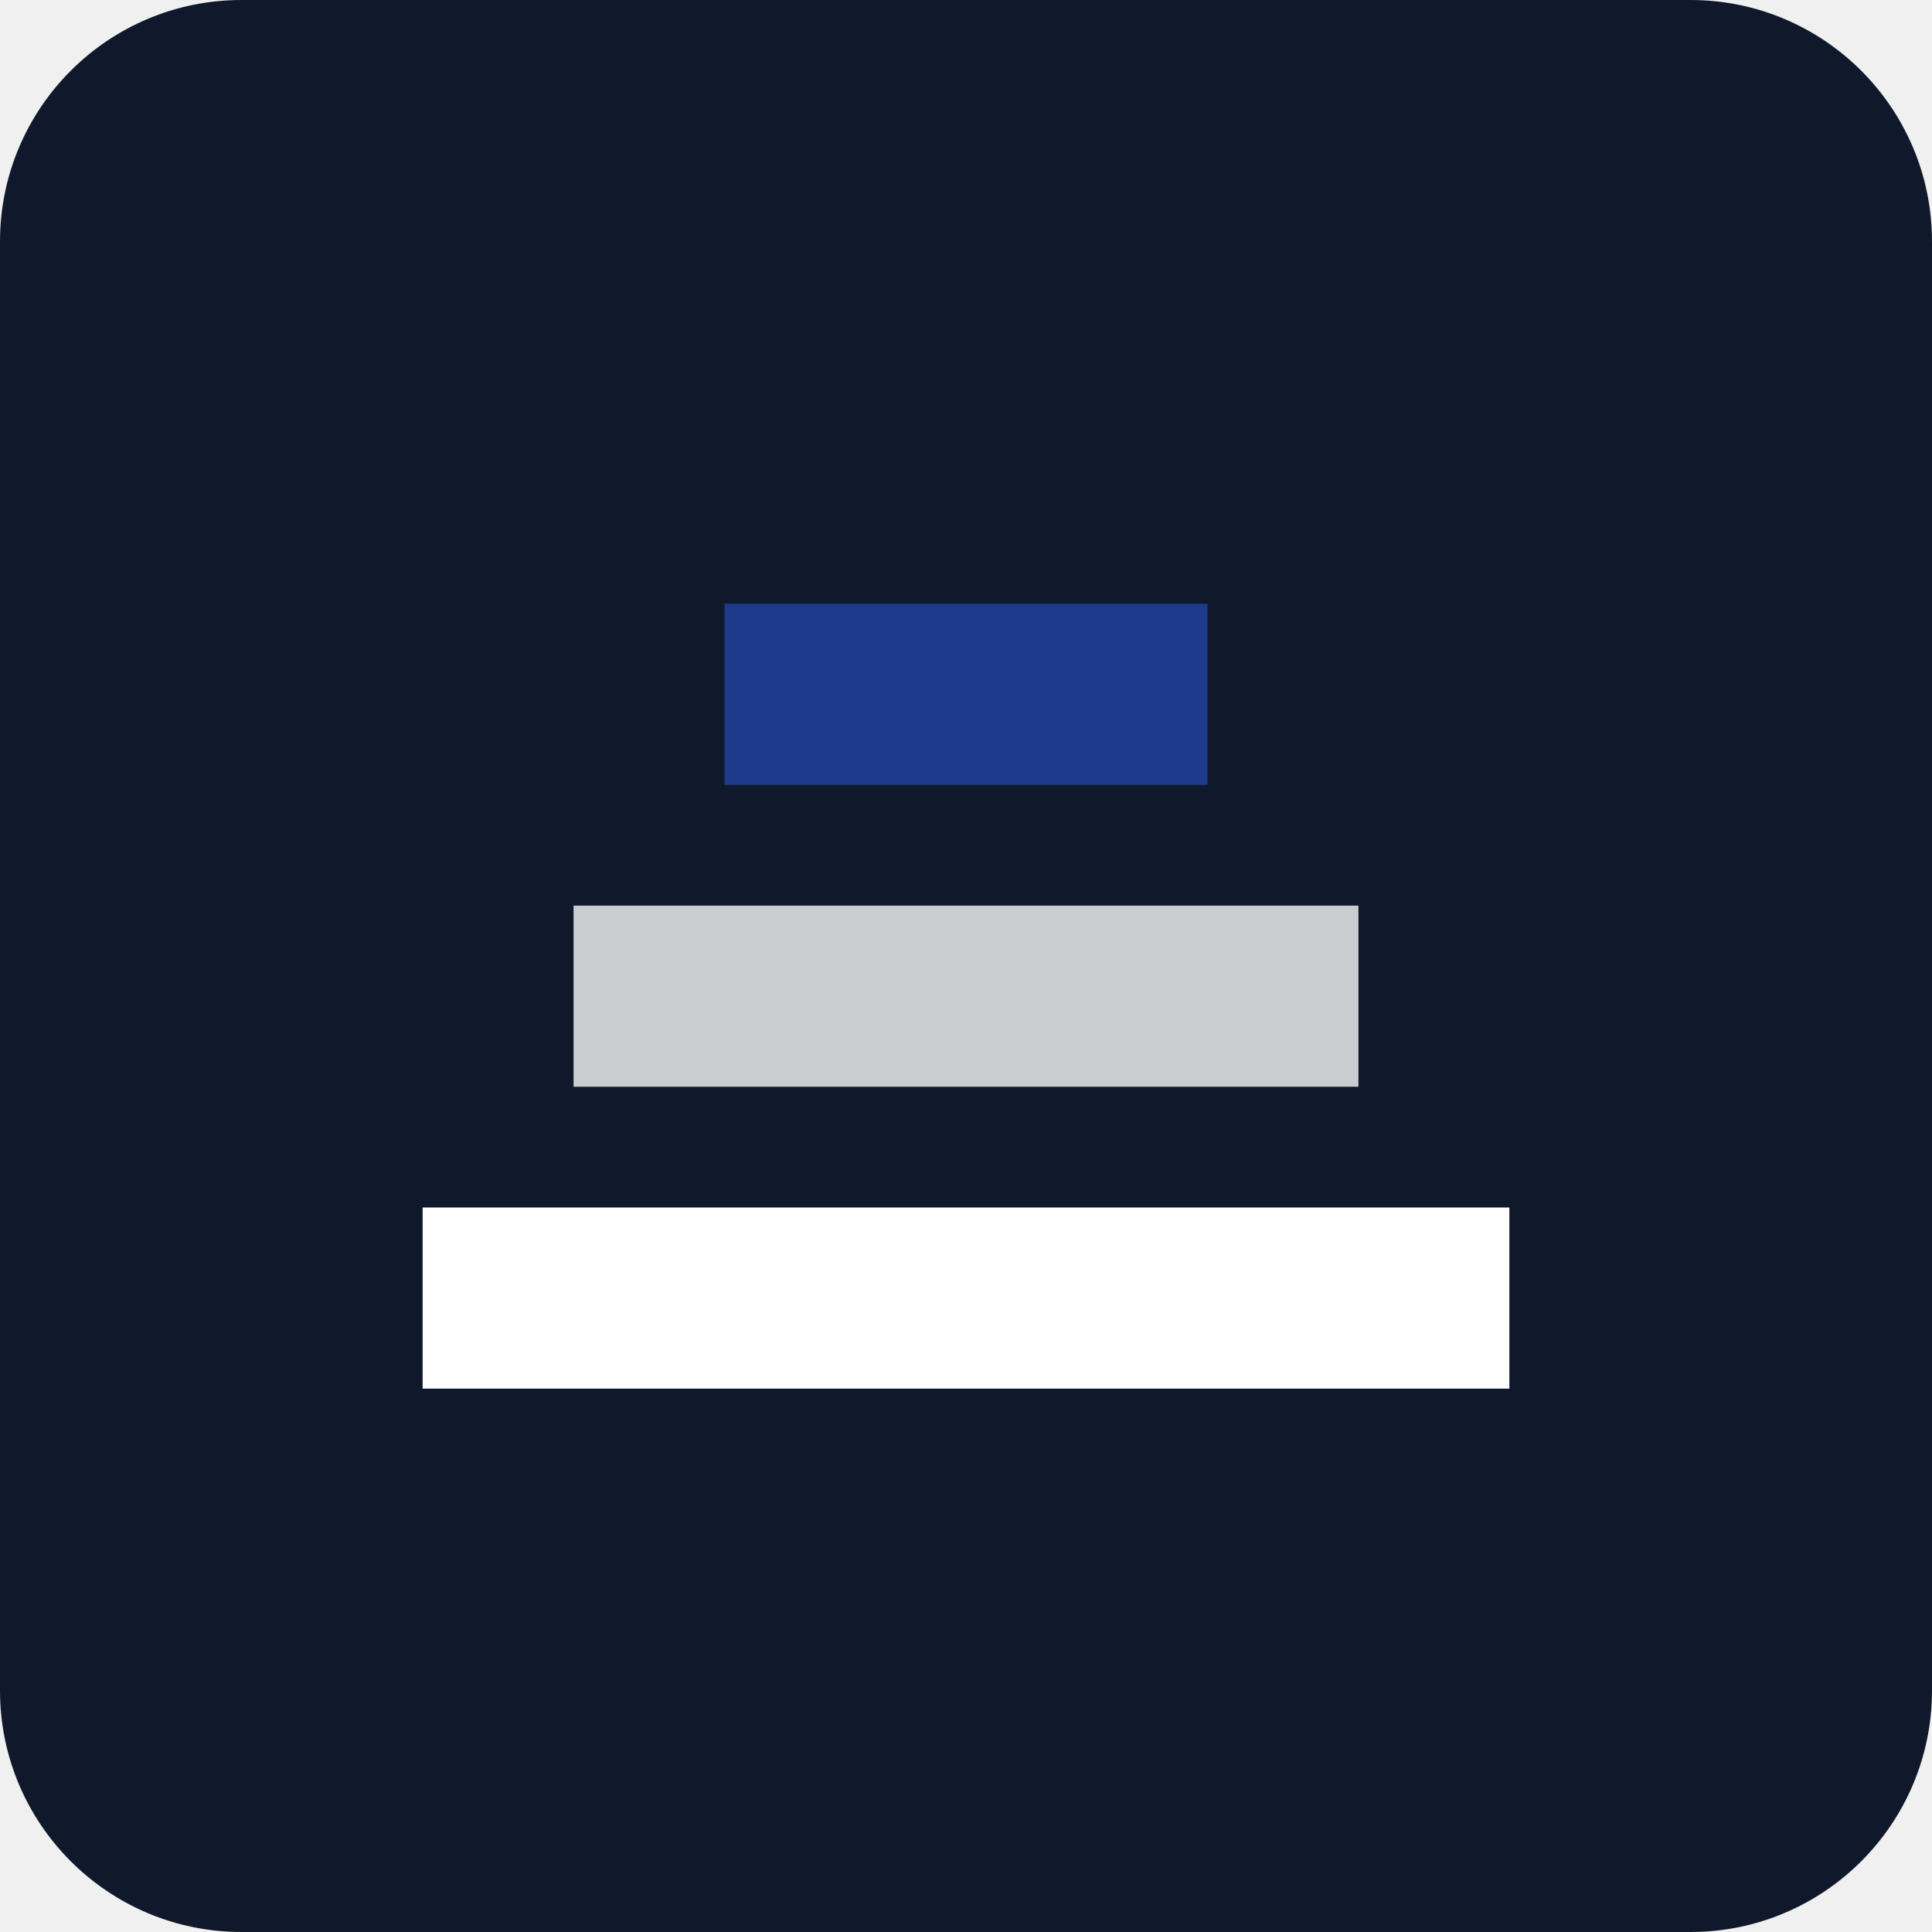
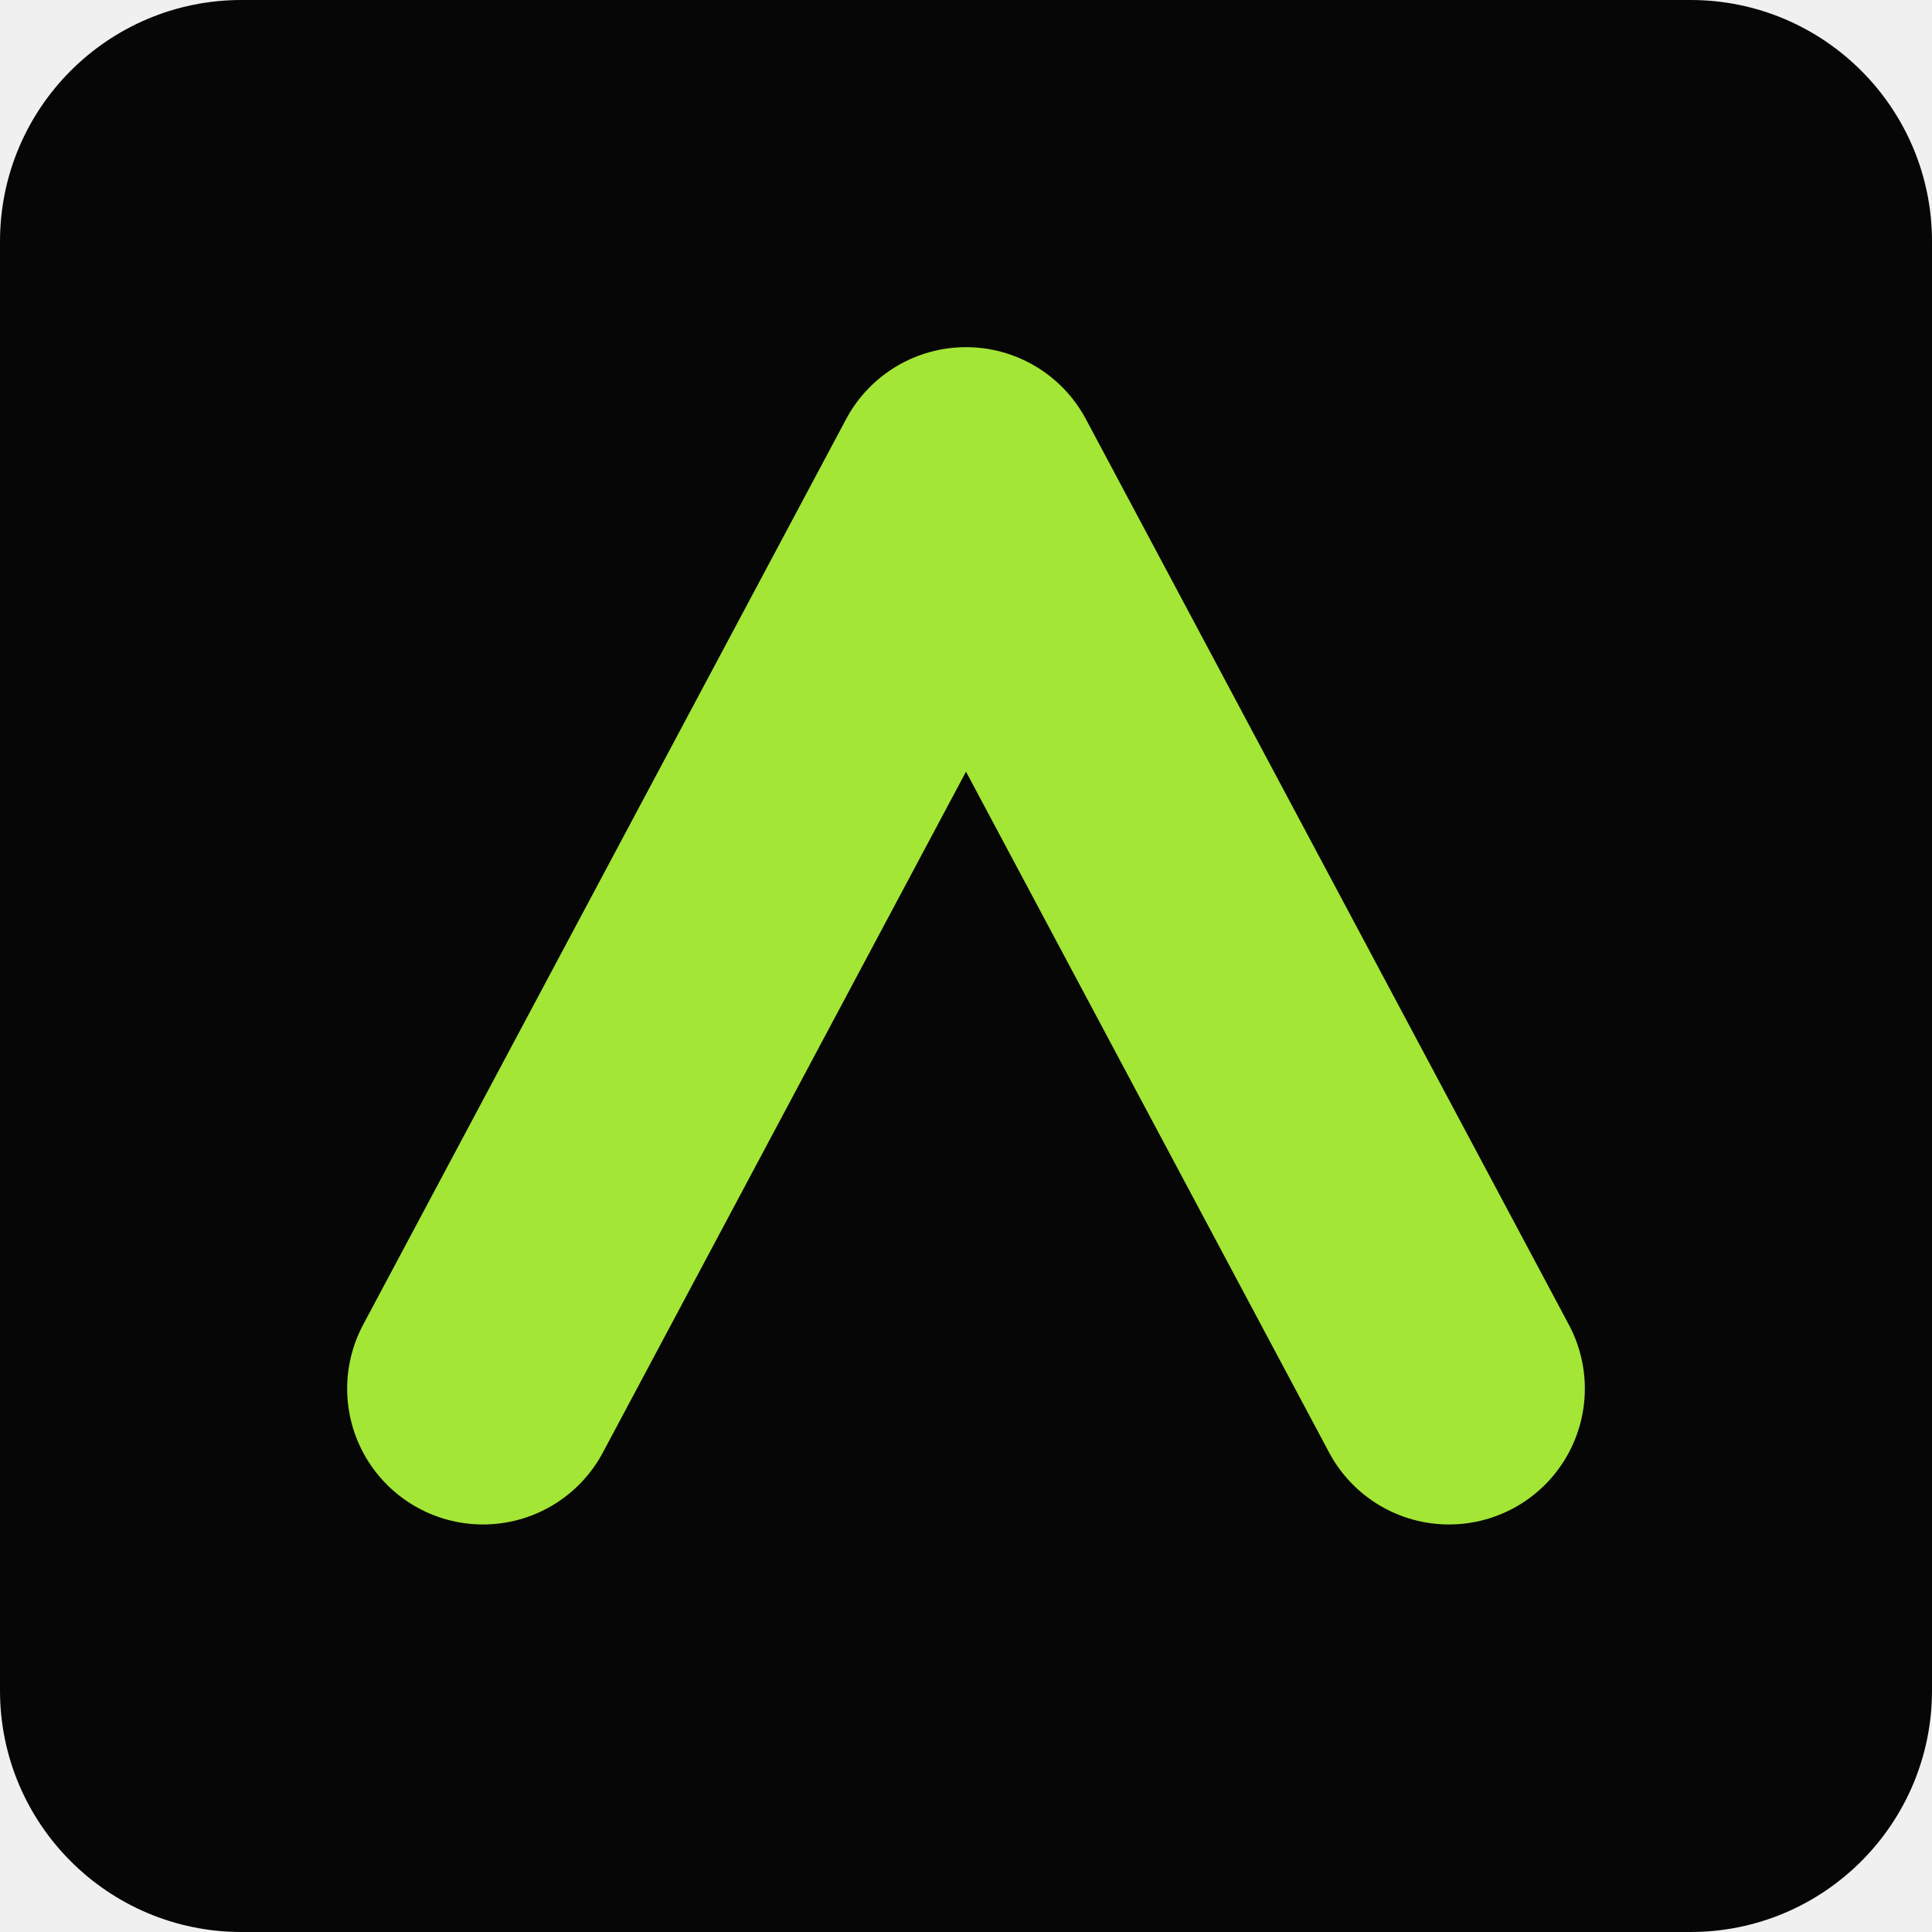
<svg xmlns="http://www.w3.org/2000/svg" viewBox="0 0 32 32" fill="none">
-   <rect width="32" height="32" rx="4" fill="#10192B" />
-   <rect x="7" y="20" width="18" height="3" fill="#FFFFFF" />
-   <rect x="9.5" y="15" width="13" height="3" fill="#FFFFFF" fill-opacity="0.78" />
-   <rect x="12" y="10" width="8" height="3" fill="#1E3A8A" />
+   <rect width="32" height="32" rx="4" fill="#060607" />
+   <path d="M8 23 L16 8 L24 23" stroke="#A3E635" stroke-width="4.5" stroke-linecap="round" stroke-linejoin="round" />
</svg>
